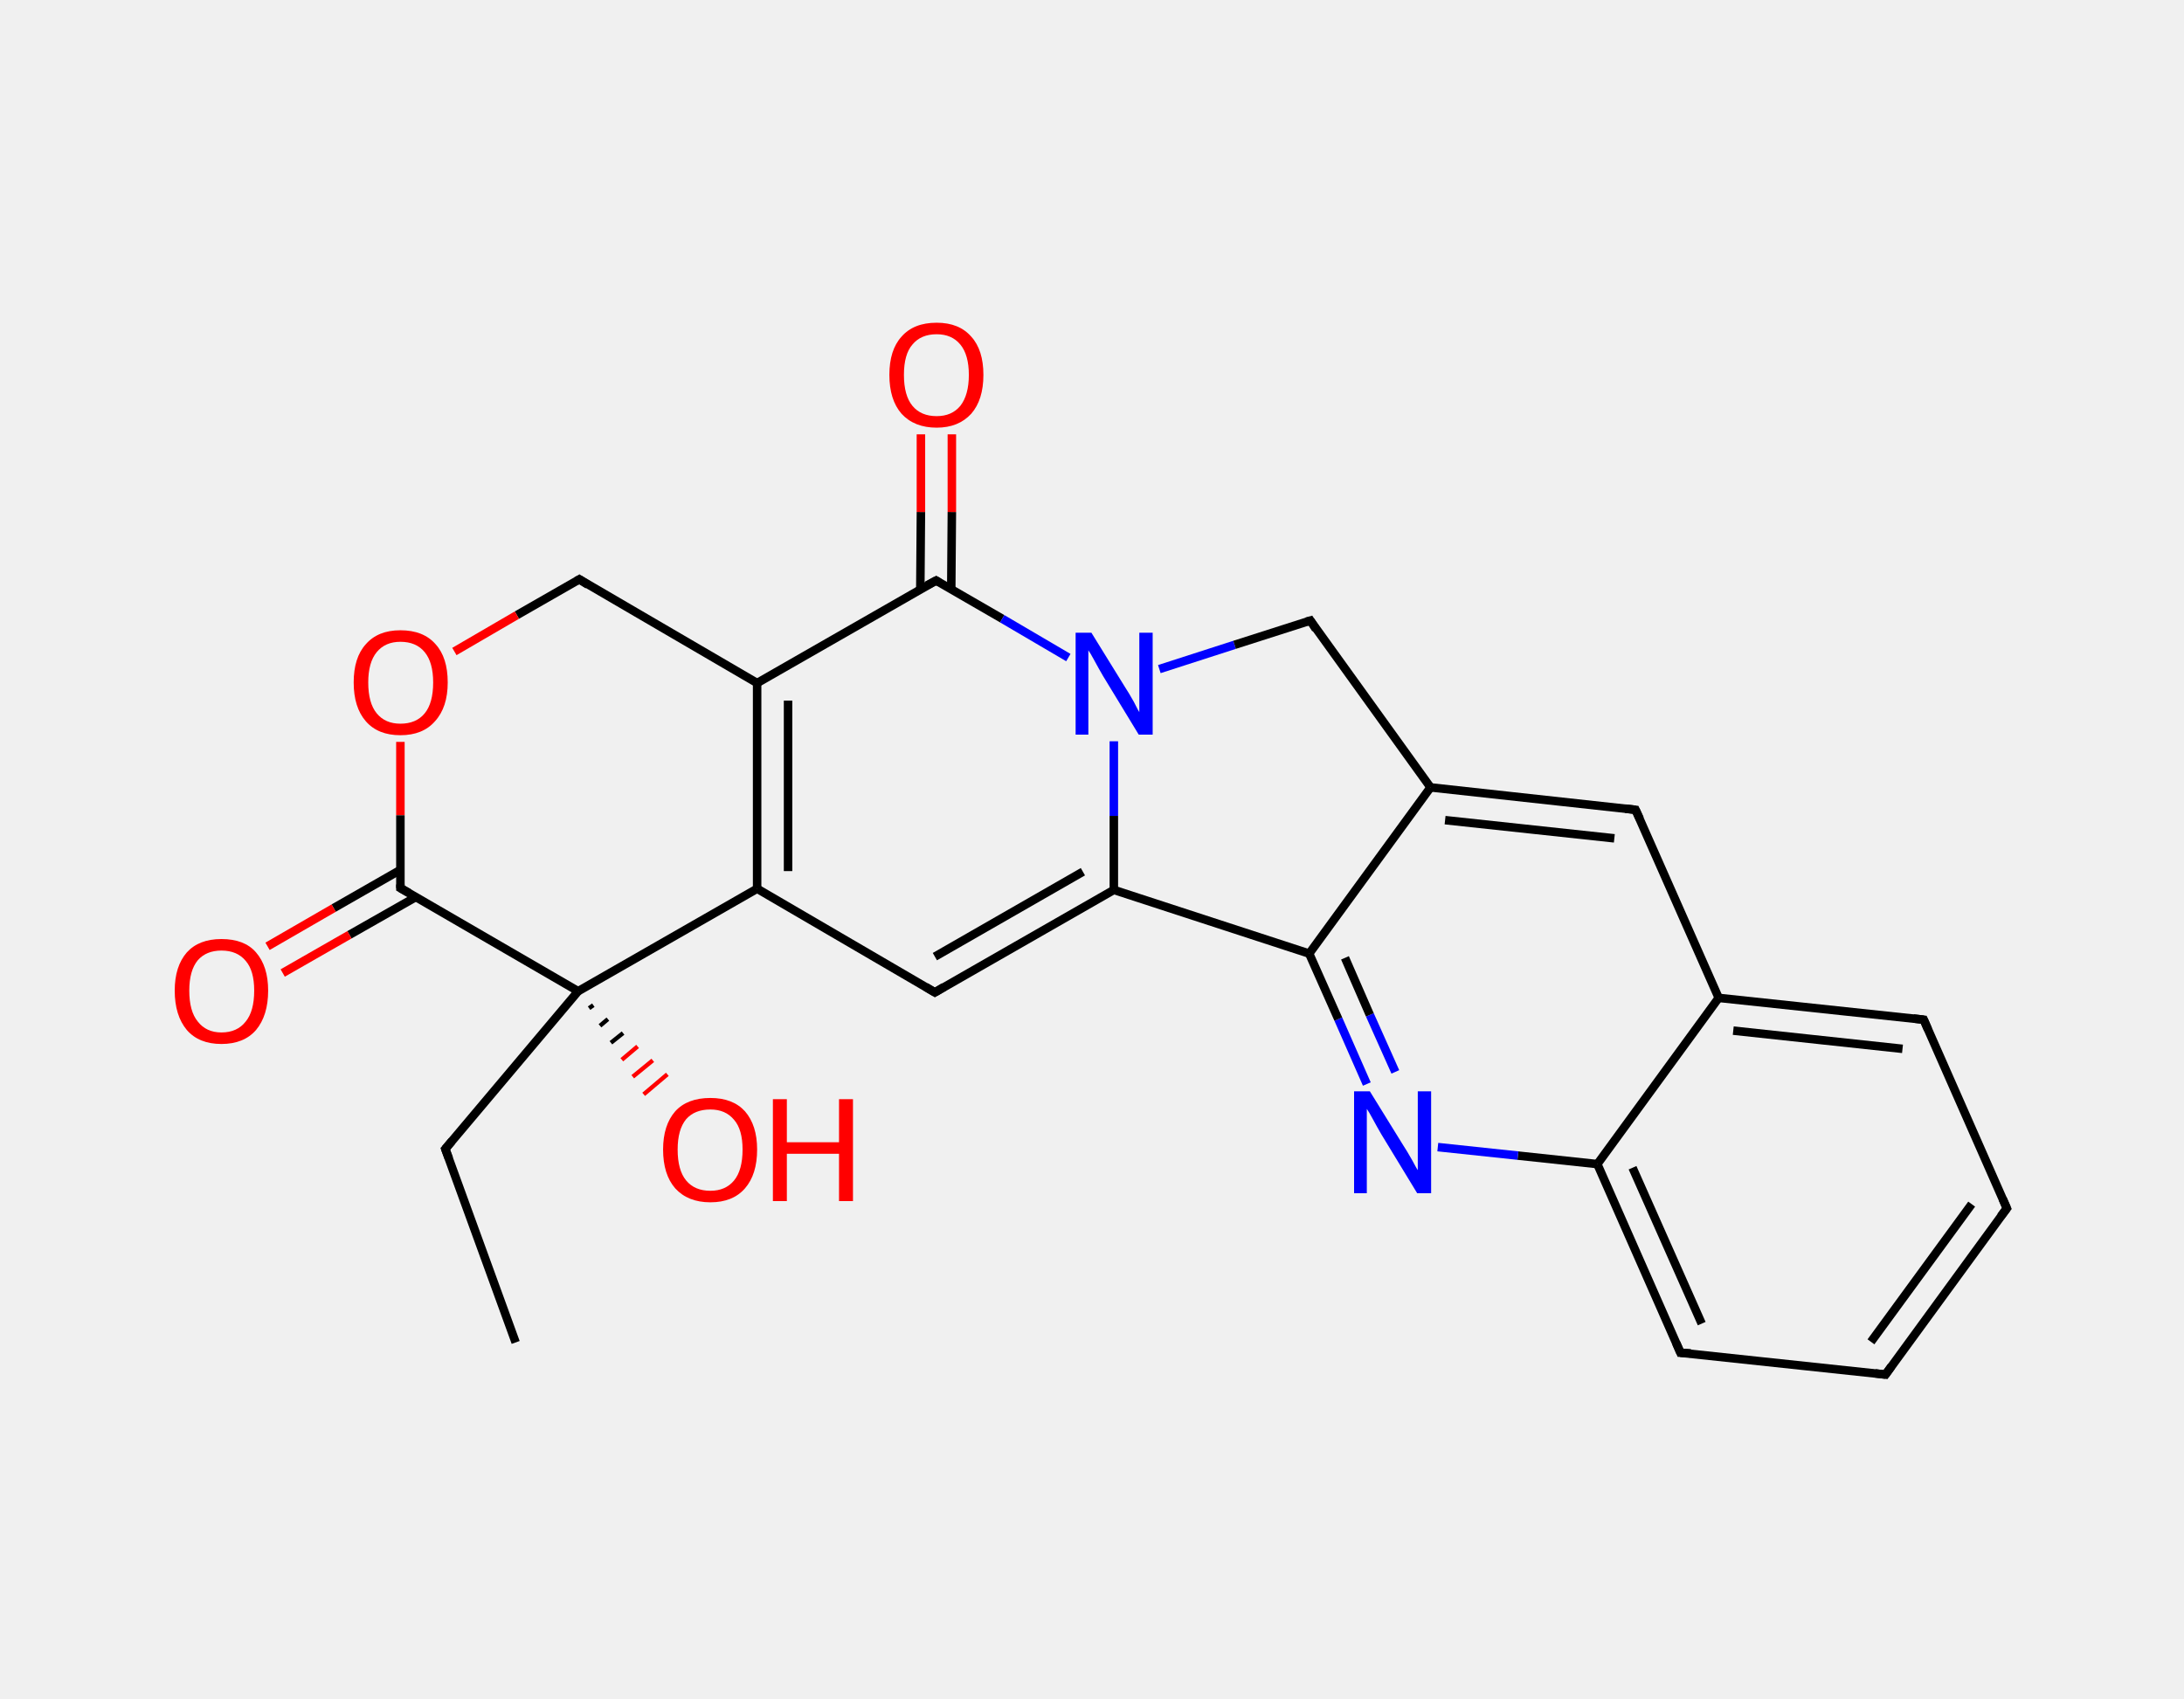
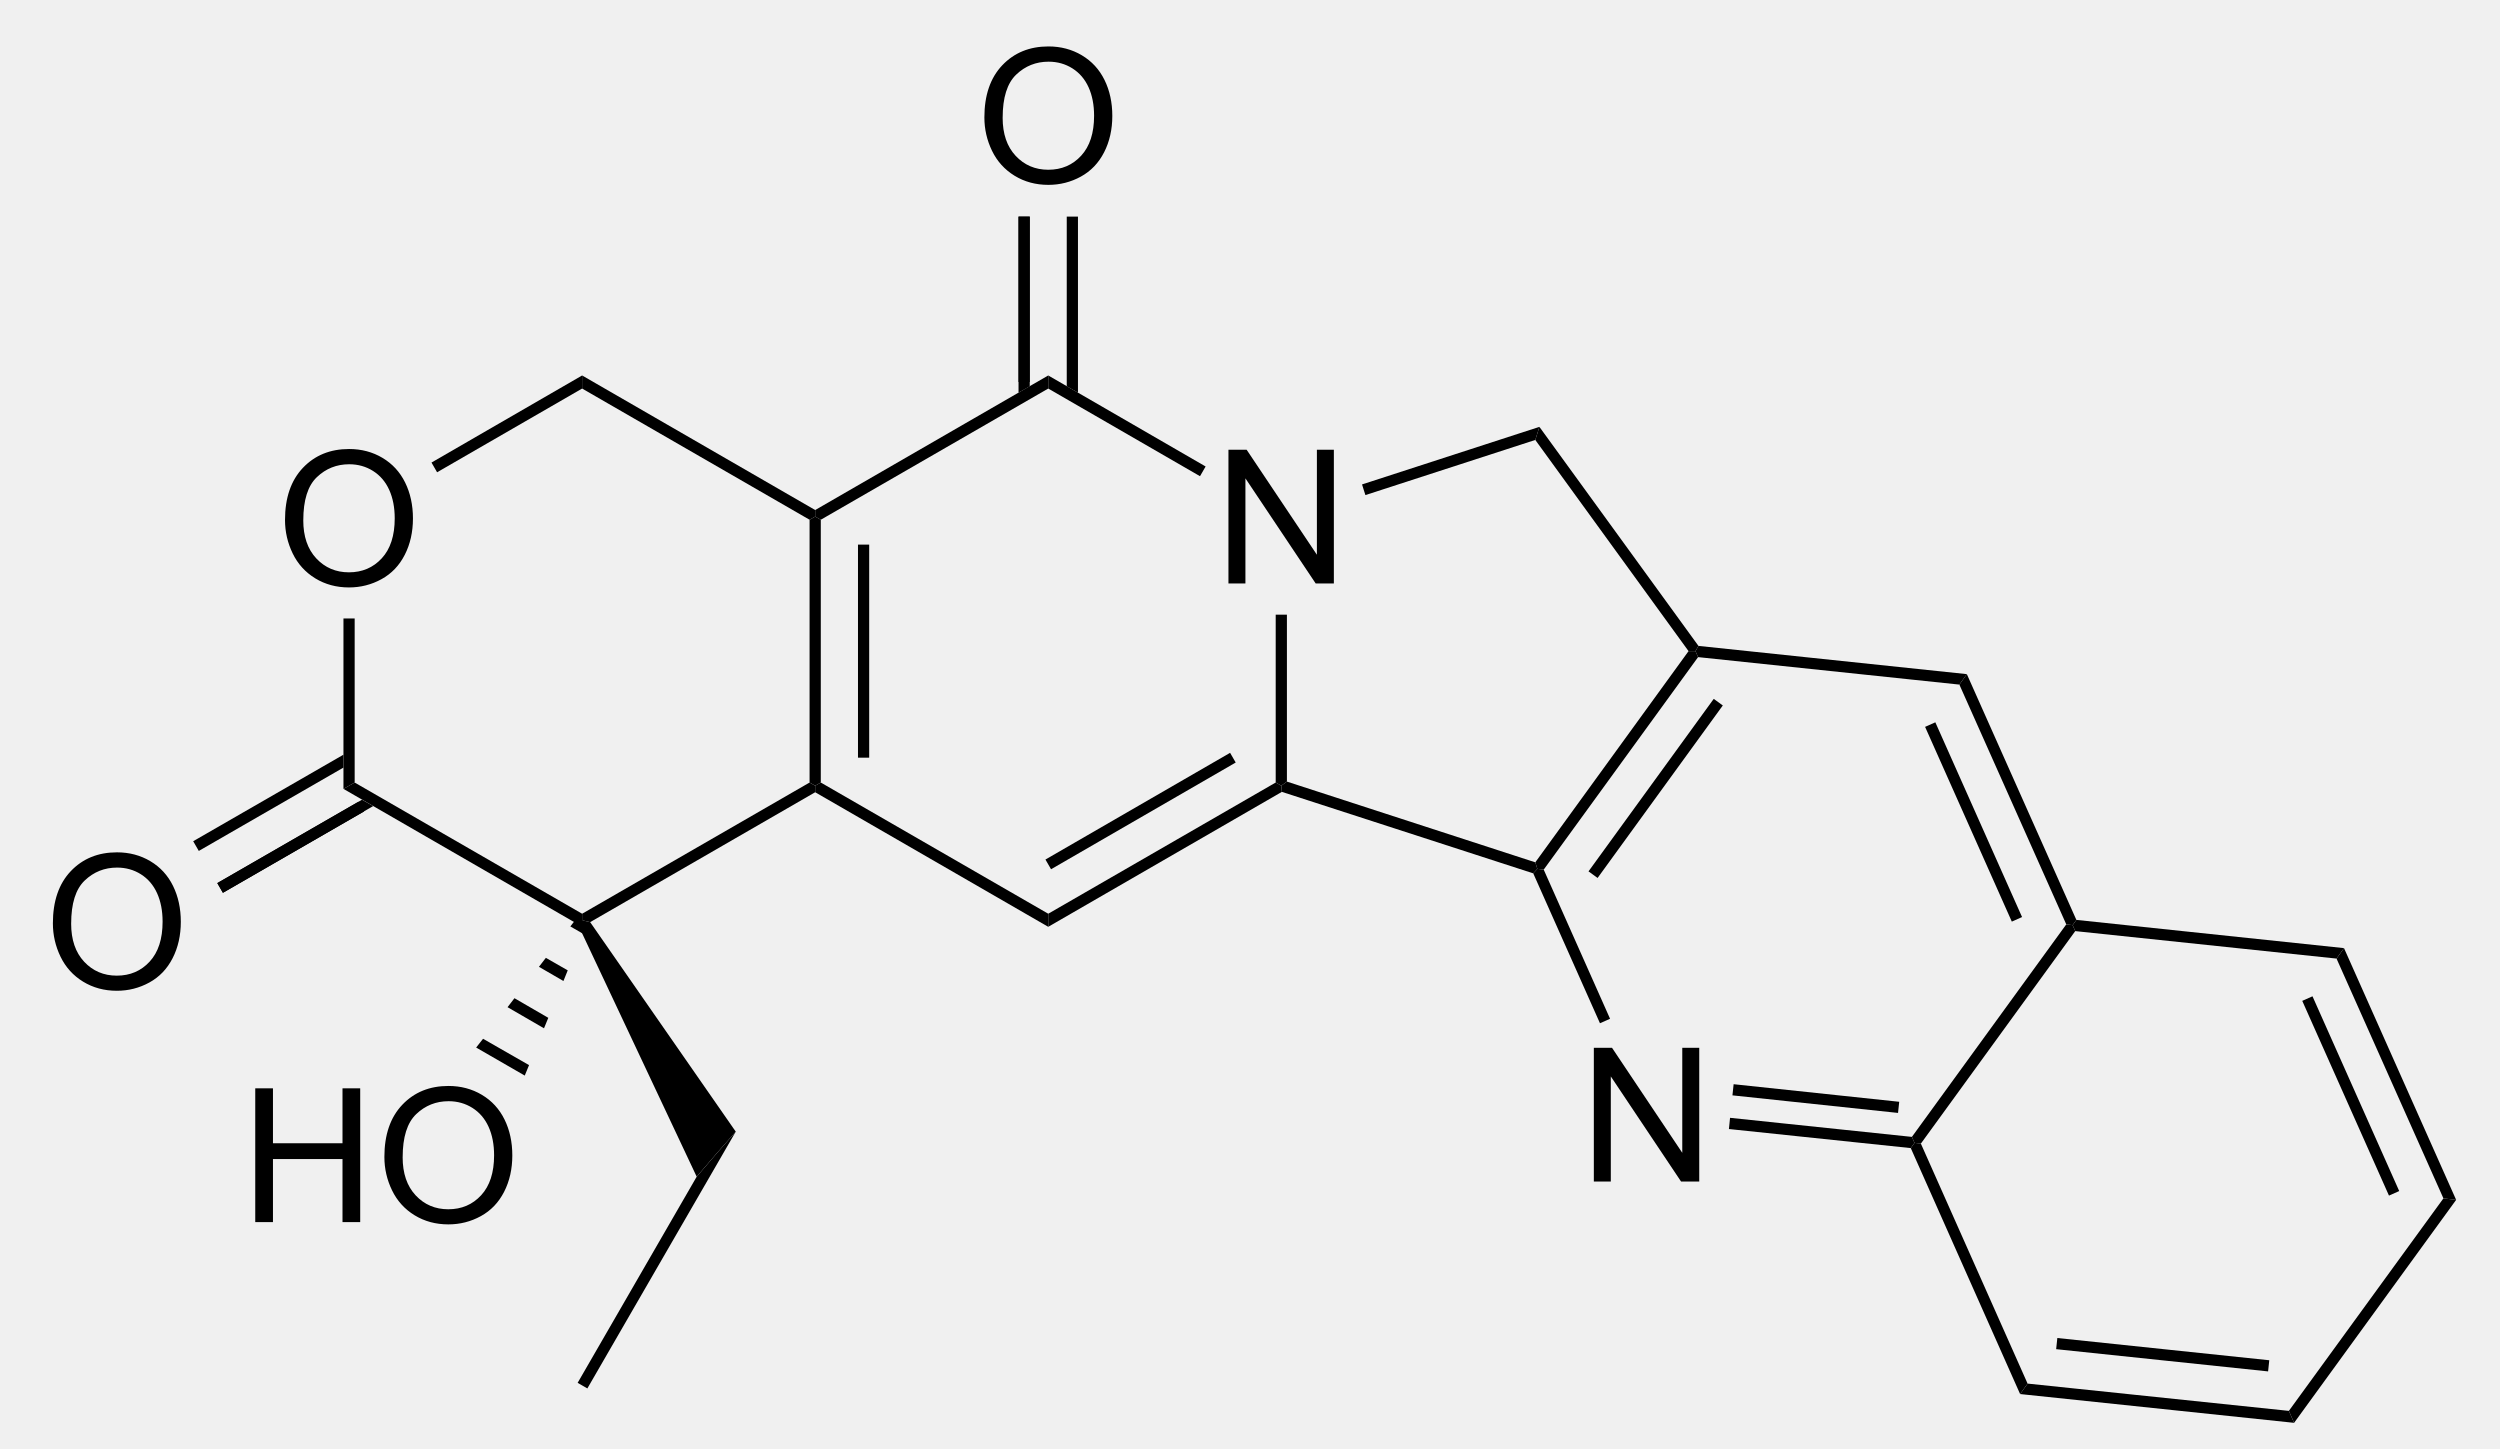
- <svg xmlns="http://www.w3.org/2000/svg" version="1.1" baseProfile="full" xml:space="preserve" width="360px" height="280px" viewBox="0 0 360 280">
-   <path class="bond-0 atom-0 atom-1" d="M 85.0,221.3 L 73.4,189.4" style="fill:none;fill-rule:evenodd;stroke:#000000;stroke-width:1.4px;stroke-linecap:butt;stroke-linejoin:miter;stroke-opacity:1" />
-   <path class="bond-1 atom-1 atom-2" d="M 73.4,189.4 L 95.3,163.4" style="fill:none;fill-rule:evenodd;stroke:#000000;stroke-width:1.4px;stroke-linecap:butt;stroke-linejoin:miter;stroke-opacity:1" />
-   <path class="bond-2 atom-2 atom-3" d="M 95.3,163.4 L 124.8,146.5" style="fill:none;fill-rule:evenodd;stroke:#000000;stroke-width:1.4px;stroke-linecap:butt;stroke-linejoin:miter;stroke-opacity:1" />
-   <path class="bond-3 atom-3 atom-4" d="M 124.8,146.5 L 124.8,112.6" style="fill:none;fill-rule:evenodd;stroke:#000000;stroke-width:1.4px;stroke-linecap:butt;stroke-linejoin:miter;stroke-opacity:1" />
-   <path class="bond-3 atom-3 atom-4" d="M 129.9,143.6 L 129.9,115.5" style="fill:none;fill-rule:evenodd;stroke:#000000;stroke-width:1.4px;stroke-linecap:butt;stroke-linejoin:miter;stroke-opacity:1" />
-   <path class="bond-4 atom-4 atom-5" d="M 124.8,112.6 L 95.5,95.5" style="fill:none;fill-rule:evenodd;stroke:#000000;stroke-width:1.4px;stroke-linecap:butt;stroke-linejoin:miter;stroke-opacity:1" />
-   <path class="bond-5 atom-5 atom-6" d="M 95.5,95.5 L 85.2,101.4" style="fill:none;fill-rule:evenodd;stroke:#000000;stroke-width:1.4px;stroke-linecap:butt;stroke-linejoin:miter;stroke-opacity:1" />
-   <path class="bond-5 atom-5 atom-6" d="M 85.2,101.4 L 74.9,107.4" style="fill:none;fill-rule:evenodd;stroke:#FF0000;stroke-width:1.4px;stroke-linecap:butt;stroke-linejoin:miter;stroke-opacity:1" />
-   <path class="bond-6 atom-6 atom-7" d="M 66.0,122.3 L 66.0,134.4" style="fill:none;fill-rule:evenodd;stroke:#FF0000;stroke-width:1.4px;stroke-linecap:butt;stroke-linejoin:miter;stroke-opacity:1" />
-   <path class="bond-6 atom-6 atom-7" d="M 66.0,134.4 L 66.0,146.4" style="fill:none;fill-rule:evenodd;stroke:#000000;stroke-width:1.4px;stroke-linecap:butt;stroke-linejoin:miter;stroke-opacity:1" />
-   <path class="bond-7 atom-7 atom-8" d="M 66.0,143.4 L 55.0,149.7" style="fill:none;fill-rule:evenodd;stroke:#000000;stroke-width:1.4px;stroke-linecap:butt;stroke-linejoin:miter;stroke-opacity:1" />
-   <path class="bond-7 atom-7 atom-8" d="M 55.0,149.7 L 44.1,156.0" style="fill:none;fill-rule:evenodd;stroke:#FF0000;stroke-width:1.4px;stroke-linecap:butt;stroke-linejoin:miter;stroke-opacity:1" />
-   <path class="bond-7 atom-7 atom-8" d="M 68.5,147.9 L 57.6,154.1" style="fill:none;fill-rule:evenodd;stroke:#000000;stroke-width:1.4px;stroke-linecap:butt;stroke-linejoin:miter;stroke-opacity:1" />
-   <path class="bond-7 atom-7 atom-8" d="M 57.6,154.1 L 46.6,160.4" style="fill:none;fill-rule:evenodd;stroke:#FF0000;stroke-width:1.4px;stroke-linecap:butt;stroke-linejoin:miter;stroke-opacity:1" />
-   <path class="bond-8 atom-4 atom-9" d="M 124.8,112.6 L 154.3,95.7" style="fill:none;fill-rule:evenodd;stroke:#000000;stroke-width:1.4px;stroke-linecap:butt;stroke-linejoin:miter;stroke-opacity:1" />
-   <path class="bond-9 atom-9 atom-10" d="M 156.8,97.1 L 156.9,84.4" style="fill:none;fill-rule:evenodd;stroke:#000000;stroke-width:1.4px;stroke-linecap:butt;stroke-linejoin:miter;stroke-opacity:1" />
-   <path class="bond-9 atom-9 atom-10" d="M 156.9,84.4 L 156.9,71.6" style="fill:none;fill-rule:evenodd;stroke:#FF0000;stroke-width:1.4px;stroke-linecap:butt;stroke-linejoin:miter;stroke-opacity:1" />
-   <path class="bond-9 atom-9 atom-10" d="M 151.7,97.1 L 151.8,84.4" style="fill:none;fill-rule:evenodd;stroke:#000000;stroke-width:1.4px;stroke-linecap:butt;stroke-linejoin:miter;stroke-opacity:1" />
-   <path class="bond-9 atom-9 atom-10" d="M 151.8,84.4 L 151.8,71.6" style="fill:none;fill-rule:evenodd;stroke:#FF0000;stroke-width:1.4px;stroke-linecap:butt;stroke-linejoin:miter;stroke-opacity:1" />
-   <path class="bond-10 atom-9 atom-11" d="M 154.3,95.7 L 165.2,102.0" style="fill:none;fill-rule:evenodd;stroke:#000000;stroke-width:1.4px;stroke-linecap:butt;stroke-linejoin:miter;stroke-opacity:1" />
-   <path class="bond-10 atom-9 atom-11" d="M 165.2,102.0 L 176.1,108.4" style="fill:none;fill-rule:evenodd;stroke:#0000FF;stroke-width:1.4px;stroke-linecap:butt;stroke-linejoin:miter;stroke-opacity:1" />
-   <path class="bond-11 atom-11 atom-12" d="M 191.1,110.3 L 203.5,106.3" style="fill:none;fill-rule:evenodd;stroke:#0000FF;stroke-width:1.4px;stroke-linecap:butt;stroke-linejoin:miter;stroke-opacity:1" />
-   <path class="bond-11 atom-11 atom-12" d="M 203.5,106.3 L 216.0,102.3" style="fill:none;fill-rule:evenodd;stroke:#000000;stroke-width:1.4px;stroke-linecap:butt;stroke-linejoin:miter;stroke-opacity:1" />
-   <path class="bond-12 atom-12 atom-13" d="M 216.0,102.3 L 235.8,129.8" style="fill:none;fill-rule:evenodd;stroke:#000000;stroke-width:1.4px;stroke-linecap:butt;stroke-linejoin:miter;stroke-opacity:1" />
-   <path class="bond-13 atom-13 atom-14" d="M 235.8,129.8 L 269.6,133.5" style="fill:none;fill-rule:evenodd;stroke:#000000;stroke-width:1.4px;stroke-linecap:butt;stroke-linejoin:miter;stroke-opacity:1" />
-   <path class="bond-13 atom-13 atom-14" d="M 238.2,135.2 L 266.1,138.2" style="fill:none;fill-rule:evenodd;stroke:#000000;stroke-width:1.4px;stroke-linecap:butt;stroke-linejoin:miter;stroke-opacity:1" />
-   <path class="bond-14 atom-14 atom-15" d="M 269.6,133.5 L 283.3,164.5" style="fill:none;fill-rule:evenodd;stroke:#000000;stroke-width:1.4px;stroke-linecap:butt;stroke-linejoin:miter;stroke-opacity:1" />
-   <path class="bond-15 atom-15 atom-16" d="M 283.3,164.5 L 317.1,168.1" style="fill:none;fill-rule:evenodd;stroke:#000000;stroke-width:1.4px;stroke-linecap:butt;stroke-linejoin:miter;stroke-opacity:1" />
-   <path class="bond-15 atom-15 atom-16" d="M 285.7,169.9 L 313.6,172.9" style="fill:none;fill-rule:evenodd;stroke:#000000;stroke-width:1.4px;stroke-linecap:butt;stroke-linejoin:miter;stroke-opacity:1" />
-   <path class="bond-16 atom-16 atom-17" d="M 317.1,168.1 L 330.8,199.2" style="fill:none;fill-rule:evenodd;stroke:#000000;stroke-width:1.4px;stroke-linecap:butt;stroke-linejoin:miter;stroke-opacity:1" />
-   <path class="bond-17 atom-17 atom-18" d="M 330.8,199.2 L 310.8,226.6" style="fill:none;fill-rule:evenodd;stroke:#000000;stroke-width:1.4px;stroke-linecap:butt;stroke-linejoin:miter;stroke-opacity:1" />
-   <path class="bond-17 atom-17 atom-18" d="M 325.0,198.5 L 308.4,221.2" style="fill:none;fill-rule:evenodd;stroke:#000000;stroke-width:1.4px;stroke-linecap:butt;stroke-linejoin:miter;stroke-opacity:1" />
-   <path class="bond-18 atom-18 atom-19" d="M 310.8,226.6 L 277.0,223.0" style="fill:none;fill-rule:evenodd;stroke:#000000;stroke-width:1.4px;stroke-linecap:butt;stroke-linejoin:miter;stroke-opacity:1" />
-   <path class="bond-19 atom-19 atom-20" d="M 277.0,223.0 L 263.3,191.9" style="fill:none;fill-rule:evenodd;stroke:#000000;stroke-width:1.4px;stroke-linecap:butt;stroke-linejoin:miter;stroke-opacity:1" />
-   <path class="bond-19 atom-19 atom-20" d="M 280.5,218.2 L 269.1,192.5" style="fill:none;fill-rule:evenodd;stroke:#000000;stroke-width:1.4px;stroke-linecap:butt;stroke-linejoin:miter;stroke-opacity:1" />
-   <path class="bond-20 atom-20 atom-21" d="M 263.3,191.9 L 250.2,190.5" style="fill:none;fill-rule:evenodd;stroke:#000000;stroke-width:1.4px;stroke-linecap:butt;stroke-linejoin:miter;stroke-opacity:1" />
-   <path class="bond-20 atom-20 atom-21" d="M 250.2,190.5 L 237.0,189.1" style="fill:none;fill-rule:evenodd;stroke:#0000FF;stroke-width:1.4px;stroke-linecap:butt;stroke-linejoin:miter;stroke-opacity:1" />
-   <path class="bond-21 atom-21 atom-22" d="M 225.3,178.7 L 220.6,168.0" style="fill:none;fill-rule:evenodd;stroke:#0000FF;stroke-width:1.4px;stroke-linecap:butt;stroke-linejoin:miter;stroke-opacity:1" />
-   <path class="bond-21 atom-21 atom-22" d="M 220.6,168.0 L 215.8,157.2" style="fill:none;fill-rule:evenodd;stroke:#000000;stroke-width:1.4px;stroke-linecap:butt;stroke-linejoin:miter;stroke-opacity:1" />
-   <path class="bond-21 atom-21 atom-22" d="M 230.0,176.7 L 225.8,167.3" style="fill:none;fill-rule:evenodd;stroke:#0000FF;stroke-width:1.4px;stroke-linecap:butt;stroke-linejoin:miter;stroke-opacity:1" />
-   <path class="bond-21 atom-21 atom-22" d="M 225.8,167.3 L 221.7,157.9" style="fill:none;fill-rule:evenodd;stroke:#000000;stroke-width:1.4px;stroke-linecap:butt;stroke-linejoin:miter;stroke-opacity:1" />
-   <path class="bond-22 atom-22 atom-23" d="M 215.8,157.2 L 183.6,146.7" style="fill:none;fill-rule:evenodd;stroke:#000000;stroke-width:1.4px;stroke-linecap:butt;stroke-linejoin:miter;stroke-opacity:1" />
-   <path class="bond-23 atom-23 atom-24" d="M 183.6,146.7 L 154.1,163.6" style="fill:none;fill-rule:evenodd;stroke:#000000;stroke-width:1.4px;stroke-linecap:butt;stroke-linejoin:miter;stroke-opacity:1" />
-   <path class="bond-23 atom-23 atom-24" d="M 178.5,143.7 L 154.1,157.7" style="fill:none;fill-rule:evenodd;stroke:#000000;stroke-width:1.4px;stroke-linecap:butt;stroke-linejoin:miter;stroke-opacity:1" />
-   <path class="bond-24 atom-2 atom-25" d="M 97.8,165.7 L 97.1,166.2" style="fill:none;fill-rule:evenodd;stroke:#000000;stroke-width:0.7px;stroke-linecap:butt;stroke-linejoin:miter;stroke-opacity:1" />
-   <path class="bond-24 atom-2 atom-25" d="M 100.2,168.0 L 98.9,169.1" style="fill:none;fill-rule:evenodd;stroke:#000000;stroke-width:0.7px;stroke-linecap:butt;stroke-linejoin:miter;stroke-opacity:1" />
-   <path class="bond-24 atom-2 atom-25" d="M 102.7,170.3 L 100.7,171.9" style="fill:none;fill-rule:evenodd;stroke:#000000;stroke-width:0.7px;stroke-linecap:butt;stroke-linejoin:miter;stroke-opacity:1" />
-   <path class="bond-24 atom-2 atom-25" d="M 105.1,172.5 L 102.5,174.7" style="fill:none;fill-rule:evenodd;stroke:#FF0000;stroke-width:0.7px;stroke-linecap:butt;stroke-linejoin:miter;stroke-opacity:1" />
-   <path class="bond-24 atom-2 atom-25" d="M 107.6,174.8 L 104.3,177.5" style="fill:none;fill-rule:evenodd;stroke:#FF0000;stroke-width:0.7px;stroke-linecap:butt;stroke-linejoin:miter;stroke-opacity:1" />
-   <path class="bond-24 atom-2 atom-25" d="M 110.0,177.1 L 106.1,180.4" style="fill:none;fill-rule:evenodd;stroke:#FF0000;stroke-width:0.7px;stroke-linecap:butt;stroke-linejoin:miter;stroke-opacity:1" />
-   <path class="bond-25 atom-7 atom-2" d="M 66.0,146.4 L 95.3,163.4" style="fill:none;fill-rule:evenodd;stroke:#000000;stroke-width:1.4px;stroke-linecap:butt;stroke-linejoin:miter;stroke-opacity:1" />
-   <path class="bond-26 atom-24 atom-3" d="M 154.1,163.6 L 124.8,146.5" style="fill:none;fill-rule:evenodd;stroke:#000000;stroke-width:1.4px;stroke-linecap:butt;stroke-linejoin:miter;stroke-opacity:1" />
-   <path class="bond-27 atom-23 atom-11" d="M 183.6,146.7 L 183.6,134.5" style="fill:none;fill-rule:evenodd;stroke:#000000;stroke-width:1.4px;stroke-linecap:butt;stroke-linejoin:miter;stroke-opacity:1" />
-   <path class="bond-27 atom-23 atom-11" d="M 183.6,134.5 L 183.6,122.2" style="fill:none;fill-rule:evenodd;stroke:#0000FF;stroke-width:1.4px;stroke-linecap:butt;stroke-linejoin:miter;stroke-opacity:1" />
-   <path class="bond-28 atom-22 atom-13" d="M 215.8,157.2 L 235.8,129.8" style="fill:none;fill-rule:evenodd;stroke:#000000;stroke-width:1.4px;stroke-linecap:butt;stroke-linejoin:miter;stroke-opacity:1" />
-   <path class="bond-29 atom-20 atom-15" d="M 263.3,191.9 L 283.3,164.5" style="fill:none;fill-rule:evenodd;stroke:#000000;stroke-width:1.4px;stroke-linecap:butt;stroke-linejoin:miter;stroke-opacity:1" />
-   <path d="M 74.0,191.0 L 73.4,189.4 L 74.5,188.1" style="fill:none;stroke:#000000;stroke-width:1.4px;stroke-linecap:butt;stroke-linejoin:miter;stroke-opacity:1;" />
-   <path d="M 96.9,96.4 L 95.5,95.5 L 95.0,95.8" style="fill:none;stroke:#000000;stroke-width:1.4px;stroke-linecap:butt;stroke-linejoin:miter;stroke-opacity:1;" />
-   <path d="M 66.0,145.8 L 66.0,146.4 L 67.4,147.2" style="fill:none;stroke:#000000;stroke-width:1.4px;stroke-linecap:butt;stroke-linejoin:miter;stroke-opacity:1;" />
-   <path d="M 152.8,96.5 L 154.3,95.7 L 154.8,96.0" style="fill:none;stroke:#000000;stroke-width:1.4px;stroke-linecap:butt;stroke-linejoin:miter;stroke-opacity:1;" />
-   <path d="M 215.3,102.5 L 216.0,102.3 L 216.9,103.7" style="fill:none;stroke:#000000;stroke-width:1.4px;stroke-linecap:butt;stroke-linejoin:miter;stroke-opacity:1;" />
-   <path d="M 267.9,133.3 L 269.6,133.5 L 270.3,135.0" style="fill:none;stroke:#000000;stroke-width:1.4px;stroke-linecap:butt;stroke-linejoin:miter;stroke-opacity:1;" />
-   <path d="M 315.4,167.9 L 317.1,168.1 L 317.8,169.7" style="fill:none;stroke:#000000;stroke-width:1.4px;stroke-linecap:butt;stroke-linejoin:miter;stroke-opacity:1;" />
-   <path d="M 330.1,197.6 L 330.8,199.2 L 329.8,200.5" style="fill:none;stroke:#000000;stroke-width:1.4px;stroke-linecap:butt;stroke-linejoin:miter;stroke-opacity:1;" />
-   <path d="M 311.8,225.2 L 310.8,226.6 L 309.1,226.4" style="fill:none;stroke:#000000;stroke-width:1.4px;stroke-linecap:butt;stroke-linejoin:miter;stroke-opacity:1;" />
-   <path d="M 278.7,223.1 L 277.0,223.0 L 276.3,221.4" style="fill:none;stroke:#000000;stroke-width:1.4px;stroke-linecap:butt;stroke-linejoin:miter;stroke-opacity:1;" />
-   <path d="M 155.6,162.7 L 154.1,163.6 L 152.6,162.7" style="fill:none;stroke:#000000;stroke-width:1.4px;stroke-linecap:butt;stroke-linejoin:miter;stroke-opacity:1;" />
-   <path class="atom-6" d="M 58.3 112.5 Q 58.3 108.4, 60.3 106.2 Q 62.3 103.9, 66.0 103.9 Q 69.8 103.9, 71.8 106.2 Q 73.8 108.4, 73.8 112.5 Q 73.8 116.6, 71.7 118.9 Q 69.7 121.2, 66.0 121.2 Q 62.3 121.2, 60.3 118.9 Q 58.3 116.6, 58.3 112.5 M 66.0 119.3 Q 68.6 119.3, 70.0 117.6 Q 71.4 115.9, 71.4 112.5 Q 71.4 109.2, 70.0 107.5 Q 68.6 105.8, 66.0 105.8 Q 63.5 105.8, 62.1 107.5 Q 60.7 109.2, 60.7 112.5 Q 60.7 115.9, 62.1 117.6 Q 63.5 119.3, 66.0 119.3 " fill="#FF0000" />
-   <path class="atom-8" d="M 28.8 163.3 Q 28.8 159.3, 30.8 157.0 Q 32.8 154.8, 36.5 154.8 Q 40.3 154.8, 42.2 157.0 Q 44.2 159.3, 44.2 163.3 Q 44.2 167.4, 42.2 169.8 Q 40.2 172.1, 36.5 172.1 Q 32.8 172.1, 30.8 169.8 Q 28.8 167.4, 28.8 163.3 M 36.5 170.2 Q 39.1 170.2, 40.5 168.4 Q 41.9 166.7, 41.9 163.3 Q 41.9 160.0, 40.5 158.4 Q 39.1 156.7, 36.5 156.7 Q 34.0 156.7, 32.6 158.3 Q 31.2 160.0, 31.2 163.3 Q 31.2 166.7, 32.6 168.4 Q 34.0 170.2, 36.5 170.2 " fill="#FF0000" />
-   <path class="atom-10" d="M 146.6 61.8 Q 146.6 57.7, 148.6 55.5 Q 150.6 53.2, 154.4 53.2 Q 158.1 53.2, 160.1 55.5 Q 162.1 57.7, 162.1 61.8 Q 162.1 65.9, 160.1 68.2 Q 158.0 70.5, 154.4 70.5 Q 150.7 70.5, 148.6 68.2 Q 146.6 65.9, 146.6 61.8 M 154.4 68.6 Q 156.9 68.6, 158.3 66.9 Q 159.7 65.1, 159.7 61.8 Q 159.7 58.5, 158.3 56.8 Q 156.9 55.1, 154.4 55.1 Q 151.8 55.1, 150.4 56.8 Q 149.0 58.4, 149.0 61.8 Q 149.0 65.2, 150.4 66.9 Q 151.8 68.6, 154.4 68.6 " fill="#FF0000" />
-   <path class="atom-11" d="M 179.9 104.3 L 185.4 113.2 Q 186.0 114.1, 186.9 115.7 Q 187.7 117.3, 187.8 117.4 L 187.8 104.3 L 190.0 104.3 L 190.0 121.1 L 187.7 121.1 L 181.8 111.4 Q 181.1 110.2, 180.4 108.9 Q 179.7 107.6, 179.4 107.2 L 179.4 121.1 L 177.3 121.1 L 177.3 104.3 L 179.9 104.3 " fill="#0000FF" />
-   <path class="atom-21" d="M 225.8 179.9 L 231.3 188.8 Q 231.9 189.7, 232.8 191.3 Q 233.6 192.8, 233.7 192.9 L 233.7 179.9 L 235.9 179.9 L 235.9 196.7 L 233.6 196.7 L 227.7 187.0 Q 227.0 185.8, 226.3 184.5 Q 225.6 183.2, 225.3 182.8 L 225.3 196.7 L 223.2 196.7 L 223.2 179.9 L 225.8 179.9 " fill="#0000FF" />
-   <path class="atom-25" d="M 109.3 189.5 Q 109.3 185.5, 111.3 183.2 Q 113.3 181.0, 117.1 181.0 Q 120.8 181.0, 122.8 183.2 Q 124.8 185.5, 124.8 189.5 Q 124.8 193.6, 122.8 195.9 Q 120.8 198.2, 117.1 198.2 Q 113.4 198.2, 111.3 195.9 Q 109.3 193.6, 109.3 189.5 M 117.1 196.3 Q 119.6 196.3, 121.0 194.6 Q 122.4 192.9, 122.4 189.5 Q 122.4 186.2, 121.0 184.6 Q 119.6 182.9, 117.1 182.9 Q 114.5 182.9, 113.1 184.5 Q 111.7 186.2, 111.7 189.5 Q 111.7 192.9, 113.1 194.6 Q 114.5 196.3, 117.1 196.3 " fill="#FF0000" />
-   <path class="atom-25" d="M 127.4 181.2 L 129.7 181.2 L 129.7 188.3 L 138.3 188.3 L 138.3 181.2 L 140.6 181.2 L 140.6 198.0 L 138.3 198.0 L 138.3 190.2 L 129.7 190.2 L 129.7 198.0 L 127.4 198.0 L 127.4 181.2 " fill="#FF0000" />
+ <svg xmlns="http://www.w3.org/2000/svg" viewBox="41.7 121.77 129.07 74.77" preserveAspectRatio="xMidYMid" width="100%" height="100%" id="svg2" version="1.1">
+   <defs id="defs194" />
+   <clipPath id="93">
+     <rect x="0.3" y="0.3" width="539.4" height="719.15" id="rect5" />
+   </clipPath>
+   <g id="drawing" transform="matrix(0.9649123,0,0,0.9649123,3.727544,5.584386)">
+     <path style="fill:#ffffff;fill-opacity:0" d="m 41.7,121.77 129.07,0 0,74.77 -129.07,0 z" id="rect8" />
+     <g id="page" clip-path="url(#93)">
+       <g id="g11">
+         <g style="text-anchor:start" id="text13">
+           <path d="m 54.603,148.234 c 0,-1.188 0.319,-2.118 0.957,-2.791 0.638,-0.672 1.462,-1.008 2.471,-1.008 0.661,1e-5 1.257,0.158 1.787,0.474 0.531,0.316 0.935,0.756 1.213,1.321 0.278,0.565 0.417,1.205 0.417,1.921 -7e-6,0.726 -0.146,1.375 -0.439,1.948 -0.293,0.573 -0.708,1.007 -1.245,1.301 -0.537,0.295 -1.117,0.442 -1.738,0.442 -0.674,0 -1.276,-0.163 -1.807,-0.488 -0.531,-0.326 -0.933,-0.77 -1.206,-1.333 -0.273,-0.563 -0.41,-1.159 -0.41,-1.787 z m 0.977,0.015 c -2e-6,0.863 0.232,1.542 0.696,2.039 0.464,0.496 1.046,0.745 1.746,0.745 0.713,1e-5 1.3,-0.251 1.76,-0.752 0.461,-0.501 0.691,-1.213 0.691,-2.134 -6e-6,-0.583 -0.098,-1.091 -0.295,-1.526 -0.197,-0.435 -0.485,-0.771 -0.864,-1.011 -0.379,-0.239 -0.805,-0.359 -1.277,-0.359 -0.671,1e-5 -1.248,0.23 -1.731,0.691 -0.483,0.461 -0.725,1.23 -0.725,2.307 z" style="font-size:10px;fill:#000000;font-family:Arial" id="path3175" />
+         </g>
+       </g>
+       <g id="Solid">
+         <path d="m 57.73,153.5 0,0 0.3,0 0.3,0 0,8.78 -0.3,0.17 -0.3,0.17 z" shape-rendering="geometricPrecision" id="path18" style="fill:#000000;fill-rule:evenodd;stroke:#000000;stroke-width:0;stroke-linejoin:miter" />
+       </g>
+       <g id="g20">
+         <path d="m 57.73,162.62 0,0 0.3,-0.17 0.3,-0.17 12.17,7.02 0,0.35 -0.23,0.21 z" shape-rendering="geometricPrecision" id="path22" style="fill:#000000;fill-rule:evenodd;stroke:#000000;stroke-width:0;stroke-linejoin:miter" />
+       </g>
+       <g id="g24">
+         <path d="m 70.93,169.75 0,0 -0.43,-0.1 0,-0.35 12.17,-7.02 0.3,0.17 0,0.35 z" shape-rendering="geometricPrecision" id="path26" style="fill:#000000;fill-rule:evenodd;stroke:#000000;stroke-width:0;stroke-linejoin:miter" />
+       </g>
+       <g id="g28">
+         <path d="m 83.27,162.28 0,0 -0.3,0.17 -0.3,-0.17 0,-14.06 0.3,-0.17 0.3,0.17 z" shape-rendering="geometricPrecision" id="path30" style="fill:#000000;fill-rule:evenodd;stroke:#000000;stroke-width:0;stroke-linejoin:miter" />
+         <path style="stroke:#000000;stroke-width:0.6" d="m 85.56,160.95 0,-11.4" id="line32" />
+       </g>
+       <g id="g34">
+         <path d="m 82.97,147.7 0,0 0,0.35 -0.3,0.17 -12.17,-7.02 0,-0.35 0,-0.35 z" shape-rendering="geometricPrecision" id="path36" style="fill:#000000;fill-rule:evenodd;stroke:#000000;stroke-width:0;stroke-linejoin:miter" />
+       </g>
+       <g id="g38">
+         <path d="m 70.5,140.5 0,0 0,0.35 0,0.35 -7.76,4.48 -0.15,-0.26 -0.15,-0.26 z" shape-rendering="geometricPrecision" id="path40" style="fill:#000000;fill-rule:evenodd;stroke:#000000;stroke-width:0;stroke-linejoin:miter" />
+       </g>
+       <g id="g42">
+         <g style="text-anchor:start" id="text44">
+           <path d="m 105.082,151.63 0,-7.158 0.972,0 3.76,5.62 0,-5.62 0.908,0 0,7.158 -0.972,0 -3.76,-5.625 0,5.625 z" style="font-size:10px;fill:#000000;font-family:Arial" id="path3179" />
+         </g>
+       </g>
+       <g id="g48">
+         <path d="m 82.97,162.8 0,0 0,-0.35 0.3,-0.17 12.17,7.02 0,0.35 0,0.35 z" shape-rendering="geometricPrecision" id="path50" style="fill:#000000;fill-rule:evenodd;stroke:#000000;stroke-width:0;stroke-linejoin:miter" />
+       </g>
+       <g id="g52">
+         <path d="m 95.44,170 0,0 0,-0.35 0,-0.35 12.17,-7.02 0.3,0.17 0.03,0.33 z" shape-rendering="geometricPrecision" id="path54" style="fill:#000000;fill-rule:evenodd;stroke:#000000;stroke-width:0;stroke-linejoin:miter" />
+         <path style="stroke:#000000;stroke-width:0.6" d="M 95.44,166.66 105.32,160.95" id="line56" />
+       </g>
+       <g id="g58">
+         <path d="m 108.21,162.23 0,0 -0.3,0.22 -0.3,-0.17 0,-8.98 0.3,0 0.3,0 z" shape-rendering="geometricPrecision" id="path60" style="fill:#000000;fill-rule:evenodd;stroke:#000000;stroke-width:0;stroke-linejoin:miter" />
+       </g>
+       <g id="g62">
+         <path d="m 103.86,145.37 0,0 -0.15,0.26 -0.15,0.26 -8.12,-4.69 0,-0.35 0,-0.35 z" shape-rendering="geometricPrecision" id="path64" style="fill:#000000;fill-rule:evenodd;stroke:#000000;stroke-width:0;stroke-linejoin:miter" />
+       </g>
+       <g id="g66">
+         <path d="m 95.44,140.5 0,0 0,0.35 0,0.35 -12.17,7.02 -0.3,-0.17 0,-0.35 z" shape-rendering="geometricPrecision" id="path68" style="fill:#000000;fill-rule:evenodd;stroke:#000000;stroke-width:0;stroke-linejoin:miter" />
+       </g>
+       <g id="g70">
+         <path d="m 107.94,162.78 0,0 -0.03,-0.33 0.3,-0.22 13.29,4.32 0.11,0.35 -0.22,0.24 z" shape-rendering="geometricPrecision" id="path72" style="fill:#000000;fill-rule:evenodd;stroke:#000000;stroke-width:0;stroke-linejoin:miter" />
+       </g>
+       <g id="g74">
+         <path d="m 121.95,166.94 0,0 -0.34,-0.04 -0.11,-0.35 8.2,-11.3 0.37,0 0.14,0.32 z" shape-rendering="geometricPrecision" id="path76" style="fill:#000000;fill-rule:evenodd;stroke:#000000;stroke-width:0;stroke-linejoin:miter" />
+         <path style="stroke:#000000;stroke-width:0.6" d="M 124.59,167.21 131.29,157.98" id="line78" />
+       </g>
+       <g id="g80">
+         <path d="m 130.23,154.97 0,0 -0.16,0.28 -0.37,0 -8.2,-11.3 0.11,-0.35 0.11,-0.35 z" shape-rendering="geometricPrecision" id="path82" style="fill:#000000;fill-rule:evenodd;stroke:#000000;stroke-width:0;stroke-linejoin:miter" />
+       </g>
+       <g id="g84">
+         <path d="m 121.72,143.25 0,0 -0.11,0.35 -0.11,0.35 -9.09,2.95 -0.09,-0.28 -0.09,-0.29 z" shape-rendering="geometricPrecision" id="path86" style="fill:#000000;fill-rule:evenodd;stroke:#000000;stroke-width:0;stroke-linejoin:miter" />
+       </g>
+       <g id="g88">
+         <g style="text-anchor:start" id="text90">
+           <path d="m 124.632,183.63 0,-7.158 0.972,0 3.76,5.62 0,-5.62 0.908,0 0,7.158 -0.972,0 -3.76,-5.625 0,5.625 z" style="font-size:10px;fill:#000000;font-family:Arial" id="path3184" />
+         </g>
+       </g>
+       <g id="g94">
+         <path d="m 121.39,167.14 0,0 0.22,-0.24 0.34,0.04 3.55,7.98 -0.27,0.12 -0.27,0.12 z" shape-rendering="geometricPrecision" id="path96" style="fill:#000000;fill-rule:evenodd;stroke:#000000;stroke-width:0;stroke-linejoin:miter" />
+       </g>
+       <g id="g98">
+         <path d="m 131.86,180.82 0,0 0.03,-0.3 0.03,-0.3 9.73,1.02 0.14,0.32 -0.2,0.28 z" shape-rendering="geometricPrecision" id="path100" style="fill:#000000;fill-rule:evenodd;stroke:#000000;stroke-width:0;stroke-linejoin:miter" />
+         <path style="stroke:#000000;stroke-width:0.6" d="m 132.08,178.72 8.86,0.94" id="line102" />
+       </g>
+       <g id="g104">
+         <path d="m 142.13,181.6 0,0 -0.34,-0.04 -0.14,-0.32 8.26,-11.37 0.34,0.04 0.14,0.32 z" shape-rendering="geometricPrecision" id="path106" style="fill:#000000;fill-rule:evenodd;stroke:#000000;stroke-width:0;stroke-linejoin:miter" />
+       </g>
+       <g id="g108">
+         <path d="m 150.45,169.63 0,0 -0.2,0.28 -0.34,-0.04 -5.72,-12.83 0.2,-0.28 0.2,-0.28 z" shape-rendering="geometricPrecision" id="path110" style="fill:#000000;fill-rule:evenodd;stroke:#000000;stroke-width:0;stroke-linejoin:miter" />
+         <path style="stroke:#000000;stroke-width:0.6" d="m 147.27,169.6 -4.64,-10.42" id="line112" />
+       </g>
+       <g id="g114">
+         <path d="m 144.59,156.48 0,0 -0.2,0.28 -0.2,0.28 -13.98,-1.47 -0.14,-0.32 0.16,-0.28 z" shape-rendering="geometricPrecision" id="path116" style="fill:#000000;fill-rule:evenodd;stroke:#000000;stroke-width:0;stroke-linejoin:miter" />
+       </g>
+       <g id="g118">
+         <path d="m 141.59,181.84 0,0 0.2,-0.28 0.34,0.04 5.71,12.84 -0.2,0.28 -0.2,0.28 z" shape-rendering="geometricPrecision" id="path120" style="fill:#000000;fill-rule:evenodd;stroke:#000000;stroke-width:0;stroke-linejoin:miter" />
+       </g>
+       <g id="g122">
+         <path d="m 147.44,195 0,0 0.2,-0.28 0.2,-0.28 13.98,1.46 0.14,0.32 0.14,0.32 z" shape-rendering="geometricPrecision" id="path124" style="fill:#000000;fill-rule:evenodd;stroke:#000000;stroke-width:0;stroke-linejoin:miter" />
+         <path style="stroke:#000000;stroke-width:0.6" d="m 149.4,192.3 11.34,1.19" id="line126" />
+       </g>
+       <g id="g128">
+         <path d="m 162.1,196.54 0,0 -0.14,-0.32 -0.14,-0.32 8.27,-11.37 0.34,0.04 0.34,0.04 z" shape-rendering="geometricPrecision" id="path130" style="fill:#000000;fill-rule:evenodd;stroke:#000000;stroke-width:0;stroke-linejoin:miter" />
+       </g>
+       <g id="g132">
+         <path d="m 170.77,184.61 0,0 -0.34,-0.04 -0.34,-0.04 -5.72,-12.83 0.2,-0.28 0.2,-0.28 z" shape-rendering="geometricPrecision" id="path134" style="fill:#000000;fill-rule:evenodd;stroke:#000000;stroke-width:0;stroke-linejoin:miter" />
+         <path style="stroke:#000000;stroke-width:0.6" d="M 167.45,184.26 162.81,173.84" id="line136" />
+       </g>
+       <g id="g138">
+         <path d="m 164.77,171.14 0,0 -0.2,0.28 -0.2,0.28 -13.98,-1.47 -0.14,-0.32 0.2,-0.28 z" shape-rendering="geometricPrecision" id="path140" style="fill:#000000;fill-rule:evenodd;stroke:#000000;stroke-width:0;stroke-linejoin:miter" />
+       </g>
+       <g id="g142">
+         <g style="text-anchor:start" id="text144">
+           <path d="m 42.183,169.814 c 0,-1.188 0.319,-2.118 0.957,-2.791 0.638,-0.672 1.462,-1.008 2.471,-1.008 0.661,0 1.257,0.158 1.787,0.474 0.531,0.316 0.935,0.756 1.213,1.321 0.278,0.565 0.417,1.205 0.417,1.921 -7e-6,0.726 -0.146,1.375 -0.439,1.948 -0.293,0.573 -0.708,1.007 -1.245,1.301 -0.537,0.295 -1.117,0.442 -1.738,0.442 -0.674,0 -1.276,-0.163 -1.807,-0.488 -0.531,-0.326 -0.933,-0.77 -1.206,-1.333 -0.273,-0.563 -0.41,-1.159 -0.41,-1.787 z m 0.977,0.015 c -2e-6,0.863 0.232,1.542 0.696,2.039 0.464,0.496 1.046,0.745 1.746,0.745 0.713,0 1.3,-0.251 1.76,-0.752 0.461,-0.501 0.691,-1.213 0.691,-2.134 -7e-6,-0.583 -0.098,-1.091 -0.295,-1.526 -0.197,-0.435 -0.485,-0.771 -0.864,-1.011 -0.379,-0.239 -0.805,-0.359 -1.277,-0.359 -0.671,0 -1.248,0.23 -1.731,0.691 -0.483,0.461 -0.725,1.23 -0.725,2.307 z" style="font-size:10px;fill:#000000;font-family:Arial" id="path3191" />
+         </g>
+       </g>
+       <g id="g148">
+         <path style="stroke:#000000;stroke-width:0.6" d="M 58.68,163.57 51.13,167.92" id="line150" />
+         <path d="m 57.73,161.48 0,0 0,-0.69 -8.04,4.63 0.3,0.52 z" shape-rendering="geometricPrecision" id="path152" style="fill:#000000;fill-rule:evenodd;stroke:#000000;stroke-width:0;stroke-linejoin:miter" />
+         <path d="m 59.32,163.54 0,0 -0.6,-0.34 -7.74,4.46 0.3,0.52 z" shape-rendering="geometricPrecision" id="path154" style="fill:#000000;fill-rule:evenodd;stroke:#000000;stroke-width:0;stroke-linejoin:miter" />
+       </g>
+       <g id="g156">
+         <g style="text-anchor:start" id="text158">
+           <path d="m 92.023,126.694 c 0,-1.188 0.319,-2.118 0.957,-2.791 0.638,-0.672 1.462,-1.008 2.471,-1.008 0.661,0 1.257,0.158 1.787,0.474 0.531,0.316 0.935,0.756 1.213,1.321 0.278,0.565 0.417,1.205 0.417,1.921 -7e-6,0.726 -0.146,1.375 -0.439,1.948 -0.293,0.573 -0.708,1.007 -1.245,1.301 -0.537,0.295 -1.117,0.442 -1.738,0.442 -0.674,0 -1.276,-0.163 -1.807,-0.488 -0.531,-0.326 -0.933,-0.77 -1.206,-1.333 -0.273,-0.563 -0.41,-1.159 -0.41,-1.787 z m 0.977,0.015 c -2e-6,0.863 0.232,1.542 0.696,2.039 0.464,0.496 1.046,0.745 1.746,0.745 0.713,0 1.3,-0.251 1.76,-0.752 0.461,-0.501 0.691,-1.213 0.691,-2.134 -6e-6,-0.583 -0.098,-1.091 -0.295,-1.526 -0.197,-0.435 -0.485,-0.771 -0.864,-1.011 -0.379,-0.239 -0.805,-0.359 -1.277,-0.359 -0.671,0 -1.248,0.23 -1.731,0.691 -0.483,0.461 -0.725,1.23 -0.725,2.307 z" style="font-size:10px;fill:#000000;font-family:Arial" id="path3195" />
+         </g>
+       </g>
+       <g id="g162">
+         <path style="stroke:#000000;stroke-width:0.6" d="m 94.15,140.85 0,-8.85" id="line164" />
+         <path d="m 96.43,141.08 0,0 0.6,0.34 0,-9.42 -0.6,0 z" shape-rendering="geometricPrecision" id="path166" style="fill:#000000;fill-rule:evenodd;stroke:#000000;stroke-width:0;stroke-linejoin:miter" />
+         <path d="m 93.85,141.42 0,0 0.6,-0.34 0,-9.08 -0.6,0 z" shape-rendering="geometricPrecision" id="path168" style="fill:#000000;fill-rule:evenodd;stroke:#000000;stroke-width:0;stroke-linejoin:miter" />
+       </g>
+       <g id="g170">
+         <g style="text-anchor:end" id="text172">
+           <path d="m 53.011,185.8 0,-7.158 0.947,0 0,2.939 3.721,0 0,-2.939 0.947,0 0,7.158 -0.947,0 0,-3.374 -3.721,0 0,3.374 z" style="font-size:10px;fill:#000000;font-family:Arial" id="path3199" />
+           <path d="m 59.92,182.314 c 0,-1.188 0.319,-2.118 0.957,-2.791 0.638,-0.672 1.462,-1.008 2.471,-1.008 0.661,0 1.257,0.158 1.787,0.474 0.531,0.316 0.935,0.756 1.213,1.321 0.278,0.565 0.417,1.205 0.417,1.921 -7e-6,0.726 -0.146,1.375 -0.439,1.948 -0.293,0.573 -0.708,1.007 -1.245,1.301 -0.537,0.295 -1.117,0.442 -1.738,0.442 -0.674,0 -1.276,-0.163 -1.807,-0.488 -0.531,-0.326 -0.933,-0.77 -1.206,-1.333 -0.273,-0.563 -0.41,-1.159 -0.41,-1.787 z m 0.977,0.015 c -2e-6,0.863 0.232,1.542 0.696,2.039 0.464,0.496 1.046,0.745 1.746,0.745 0.713,0 1.3,-0.251 1.76,-0.752 0.461,-0.501 0.691,-1.213 0.691,-2.134 -7e-6,-0.583 -0.098,-1.091 -0.295,-1.526 -0.197,-0.435 -0.485,-0.771 -0.864,-1.011 -0.379,-0.239 -0.805,-0.359 -1.277,-0.359 -0.671,0 -1.248,0.23 -1.731,0.691 -0.483,0.461 -0.725,1.23 -0.725,2.307 z" style="font-size:10px;fill:#000000;font-family:Arial" id="path3201" />
+         </g>
+       </g>
+       <g id="Wedged Hash Begin Bond">
+         <path d="m 70.24,169.5 0,0 0.52,0.3 -0.23,0.56 -0.66,-0.38 z" shape-rendering="geometricPrecision" id="path177" style="fill:#000000;fill-rule:evenodd;stroke:#000000;stroke-width:0;stroke-linejoin:miter" />
+         <path d="m 68.56,171.66 0,0 1.17,0.67 -0.23,0.57 -1.31,-0.76 z" shape-rendering="geometricPrecision" id="path179" style="fill:#000000;fill-rule:evenodd;stroke:#000000;stroke-width:0;stroke-linejoin:miter" />
+         <path d="m 66.88,173.82 0,0 1.81,1.05 -0.23,0.56 -1.95,-1.13 z" shape-rendering="geometricPrecision" id="path181" style="fill:#000000;fill-rule:evenodd;stroke:#000000;stroke-width:0;stroke-linejoin:miter" />
+         <path d="m 65.2,175.99 0,0 2.46,1.41 -0.23,0.56 -2.6,-1.5 z" shape-rendering="geometricPrecision" id="path183" style="fill:#000000;fill-rule:evenodd;stroke:#000000;stroke-width:0;stroke-linejoin:miter" />
+       </g>
+       <g id="WedgeBegin">
+         <path d="m 70.27,169.86 0,0 0.23,-0.21 0.43,0.1 7.79,11.21 -1.02,1.16 -1.07,1.25 z" shape-rendering="geometricPrecision" id="path186" style="fill:#000000;fill-rule:evenodd;stroke:#000000;stroke-width:0;stroke-linejoin:miter" />
+       </g>
+       <g id="g188">
+         <path d="m 76.63,183.37 0,0 1.07,-1.25 1.02,-1.16 -7.94,13.74 -0.26,-0.15 -0.26,-0.15 z" shape-rendering="geometricPrecision" id="path190" style="fill:#000000;fill-rule:evenodd;stroke:#000000;stroke-width:0;stroke-linejoin:miter" />
+       </g>
+     </g>
+   </g>
</svg>
